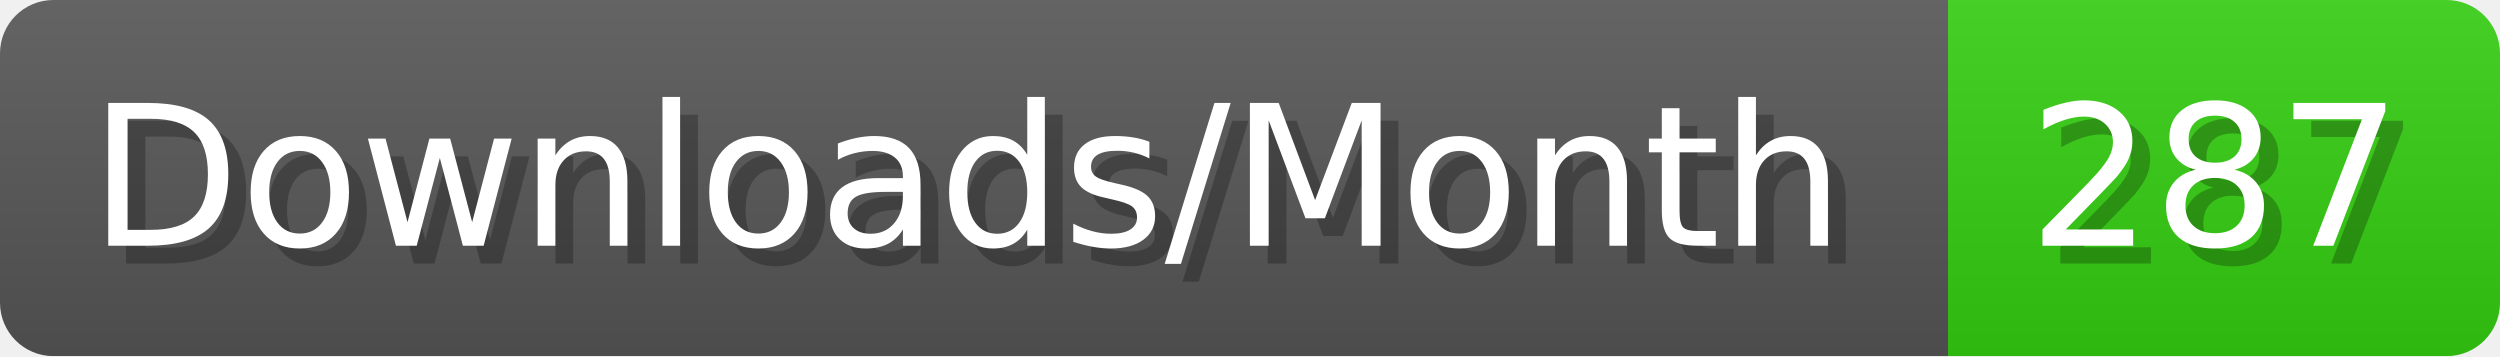
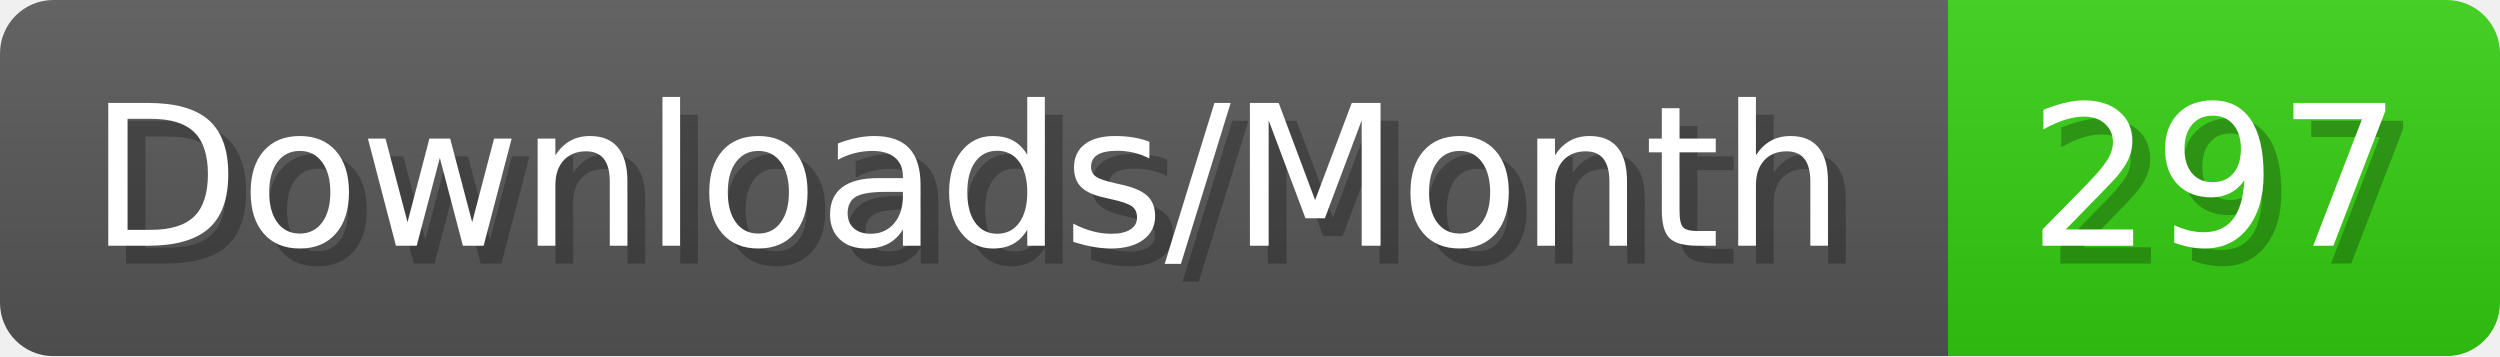
- <svg xmlns="http://www.w3.org/2000/svg" width="140.4" height="20" viewBox="0 0 1404 200" role="img" aria-label="Downloads/Month: 287">
+ <svg xmlns="http://www.w3.org/2000/svg" width="140.4" height="20" viewBox="0 0 1404 200" role="img" aria-label="Downloads/Month: 297">
  <linearGradient id="YlXUI" x2="0" y2="100%">
    <stop offset="0" stop-opacity=".1" stop-color="#EEE" />
    <stop offset="1" stop-opacity=".1" />
  </linearGradient>
  <mask id="JHhop">
    <rect width="1404" height="200" rx="30" fill="#FFF" />
  </mask>
  <g mask="url(#JHhop)">
    <rect width="1094" height="200" fill="#555" />
    <rect width="310" height="200" fill="#3C1" x="1094" />
    <rect width="1404" height="200" fill="url(#YlXUI)" />
  </g>
  <g aria-hidden="true" fill="#fff" text-anchor="start" font-family="Verdana,DejaVu Sans,sans-serif" font-size="110">
    <text x="60" y="148" textLength="994" fill="#000" opacity="0.25">Downloads/Month</text>
    <text x="50" y="138" textLength="994">Downloads/Month</text>
-     <text x="1149" y="148" textLength="210" fill="#000" opacity="0.25">287</text>
-     <text x="1139" y="138" textLength="210">287</text>
+     <text x="1149" y="148" textLength="210" fill="#000" opacity="0.25">297</text>
+     <text x="1139" y="138" textLength="210">297</text>
  </g>
</svg>
